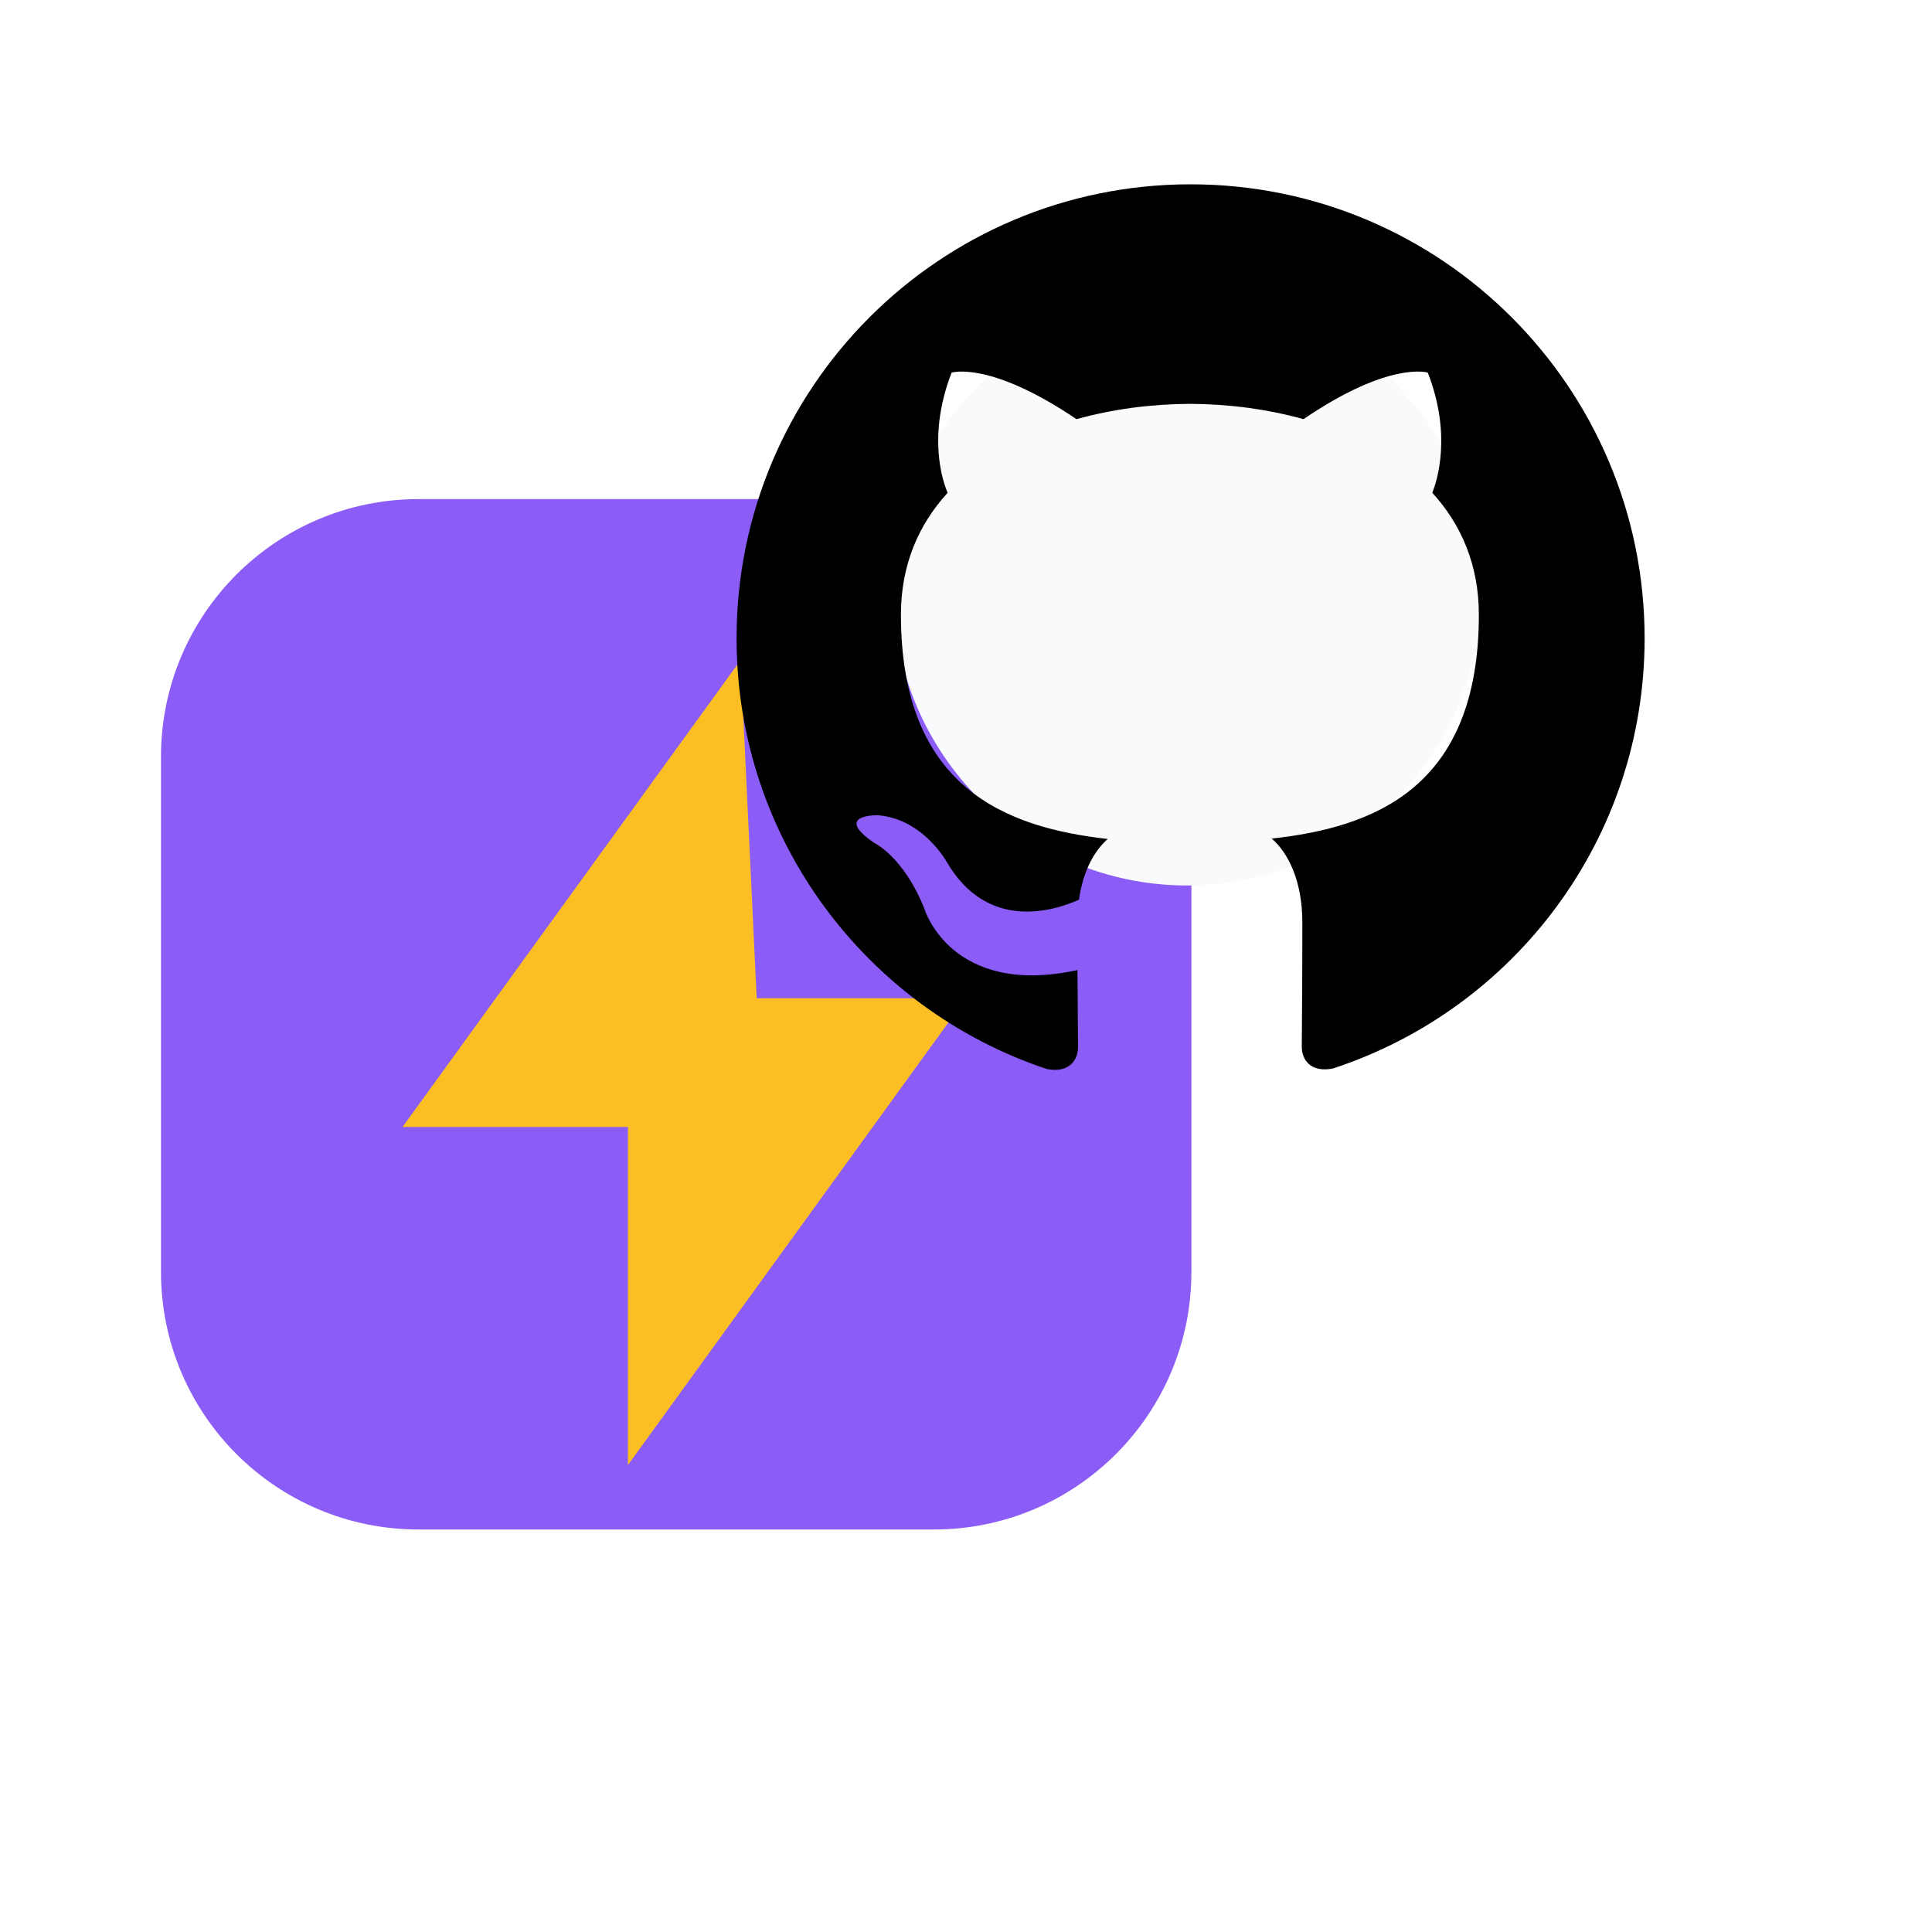
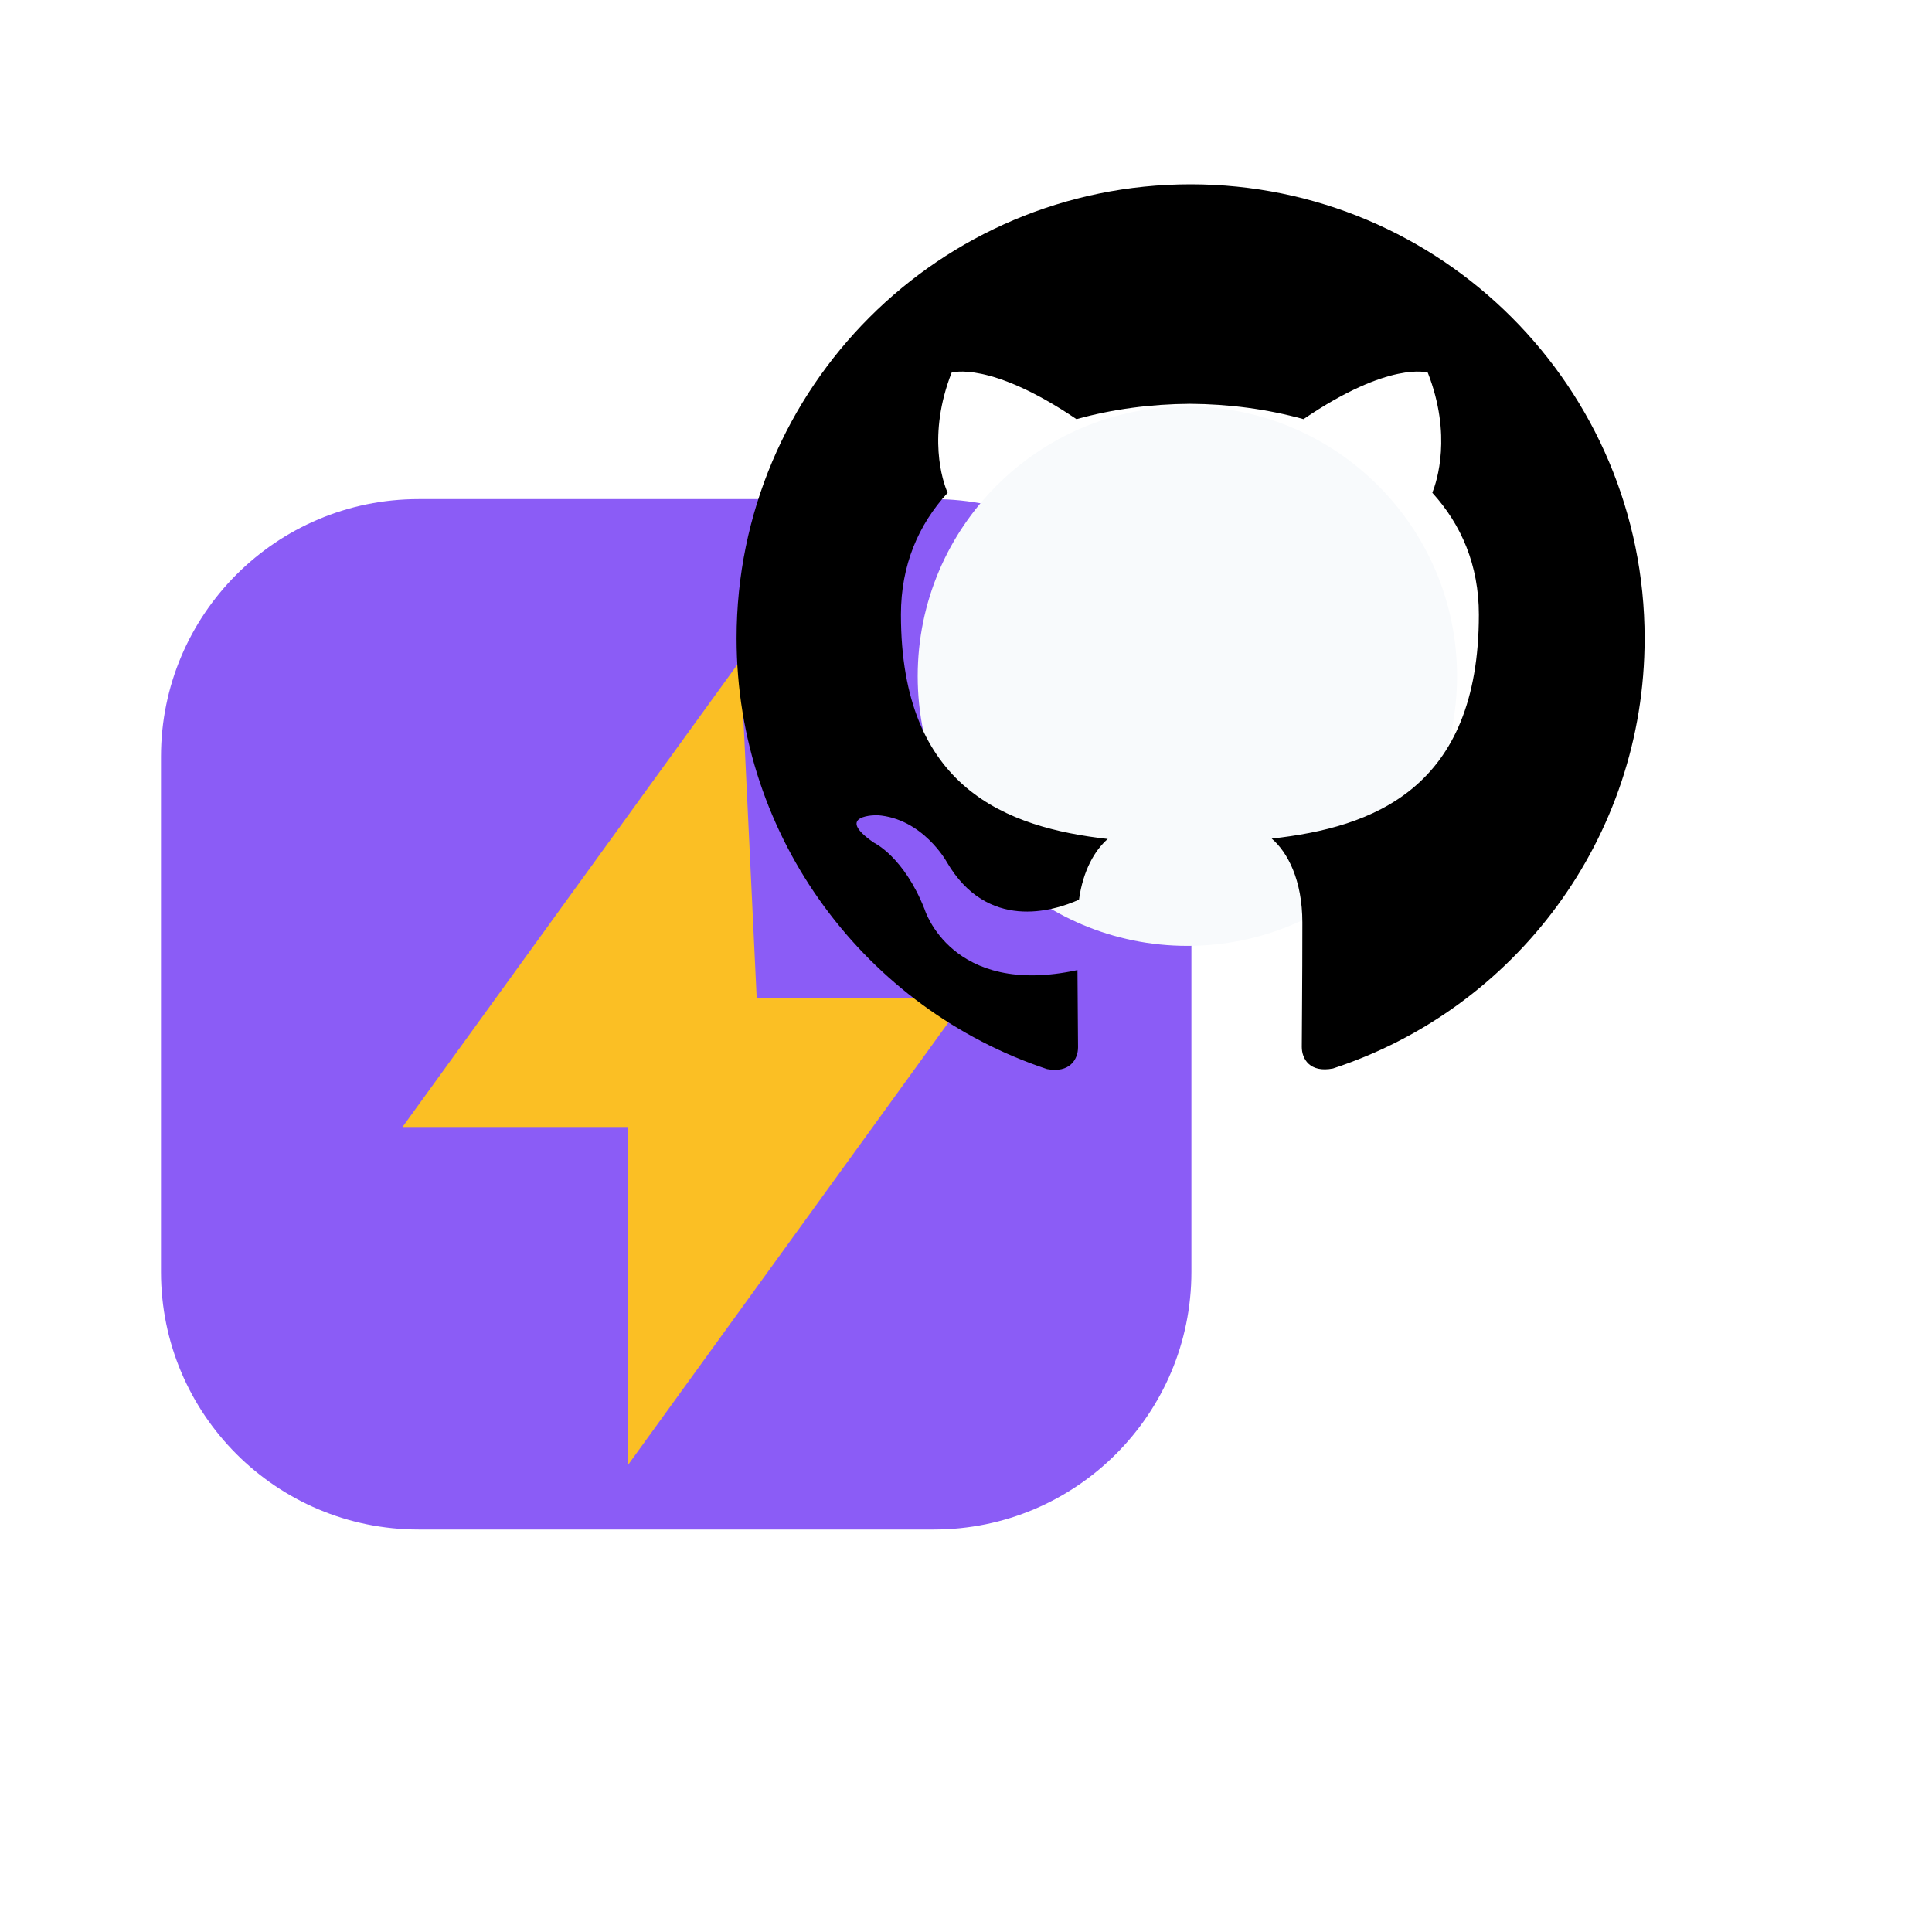
<svg xmlns="http://www.w3.org/2000/svg" viewBox="0 0 24 24" width="24" height="24">
  <g transform="translate(1.2 6.2)">
    <g transform="translate(-1.8 -2.6)">
      <rect x="2.6" y="2.6" width="12.8" height="12.8" rx="3.2" fill="#8b5cf6" />
      <path d="M9.8 4.6 5.6 10.4h2.8L8.4 14.6l4.2-5.8H10Z" fill="#fbbf24" />
    </g>
  </g>
  <g transform="translate(8.8 1.8)">
-     <circle cx="5.95" cy="5.55" r="3.65" fill="#f8fafc" />
+     <circle cx="5.95" cy="6.6" r="3.35" fill="#f8fafc" />
    <g transform="translate(0.35 0.35) scale(0.47)">
      <path d="M12 .297c-6.63 0-12 5.373-12 12 0 5.303 3.438 9.8 8.205 11.385.6.113.82-.258.82-.577 0-.285-.01-1.04-.015-2.04-3.338.724-4.042-1.61-4.042-1.61C4.422 18.07 3.633 17.7 3.633 17.7c-1.087-.744.084-.729.084-.729 1.205.084 1.838 1.236 1.838 1.236 1.07 1.835 2.809 1.305 3.495.998.108-.776.417-1.305.76-1.605-2.665-.3-5.466-1.332-5.466-5.93 0-1.31.465-2.38 1.235-3.22-.135-.303-.54-1.523.105-3.176 0 0 1.005-.322 3.3 1.23.96-.267 1.98-.399 3-.405 1.02.006 2.04.138 3 .405 2.28-1.552 3.285-1.23 3.285-1.23.645 1.653.24 2.873.12 3.176.765.84 1.23 1.91 1.23 3.22 0 4.61-2.805 5.625-5.475 5.92.42.36.81 1.096.81 2.22 0 1.606-.015 2.896-.015 3.286 0 .315.21.69.825.57C20.565 22.092 24 17.592 24 12.297c0-6.627-5.373-12-12-12" fill="#000" />
    </g>
  </g>
</svg>
